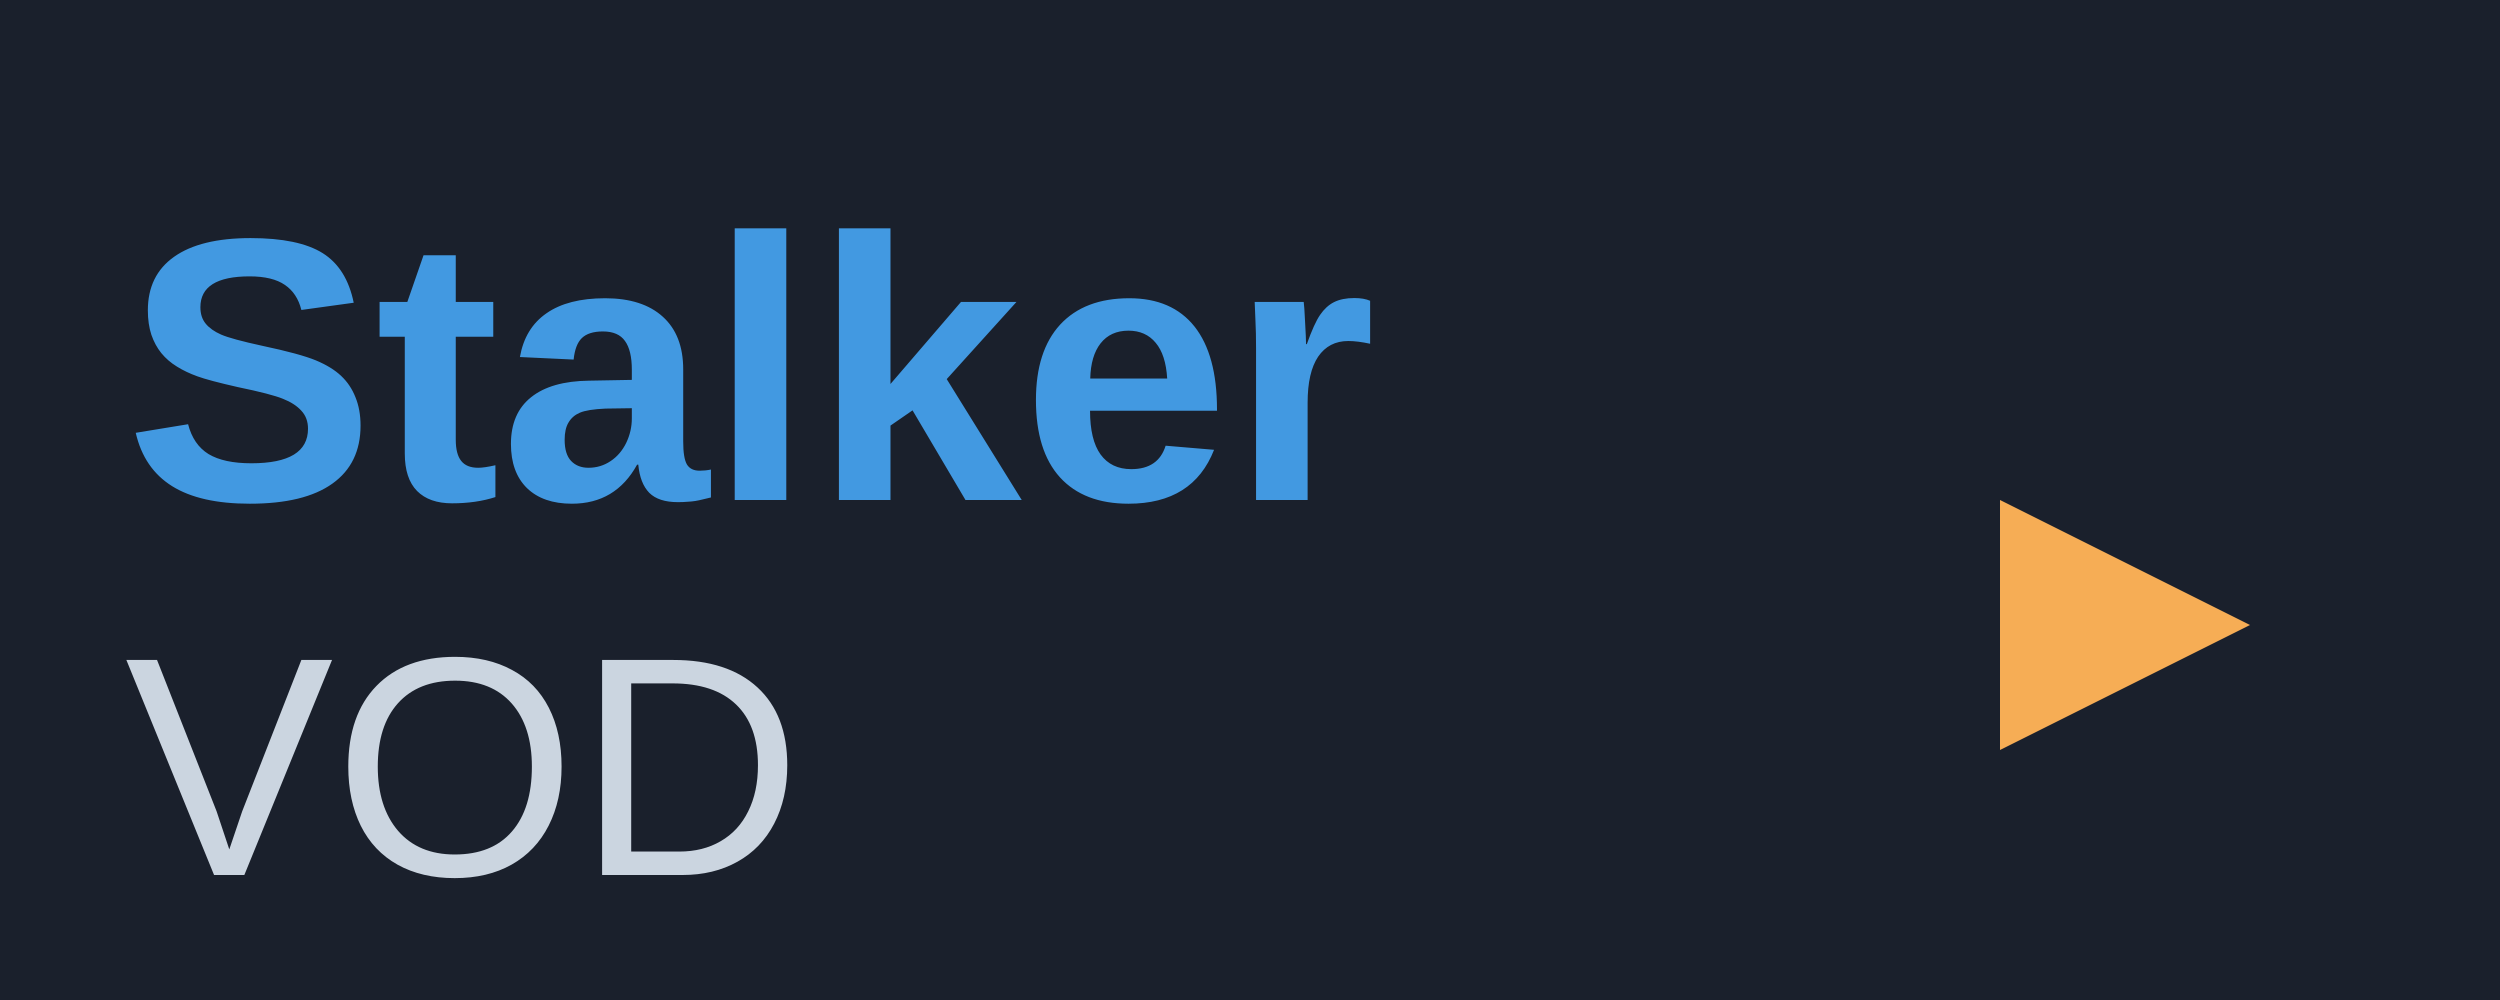
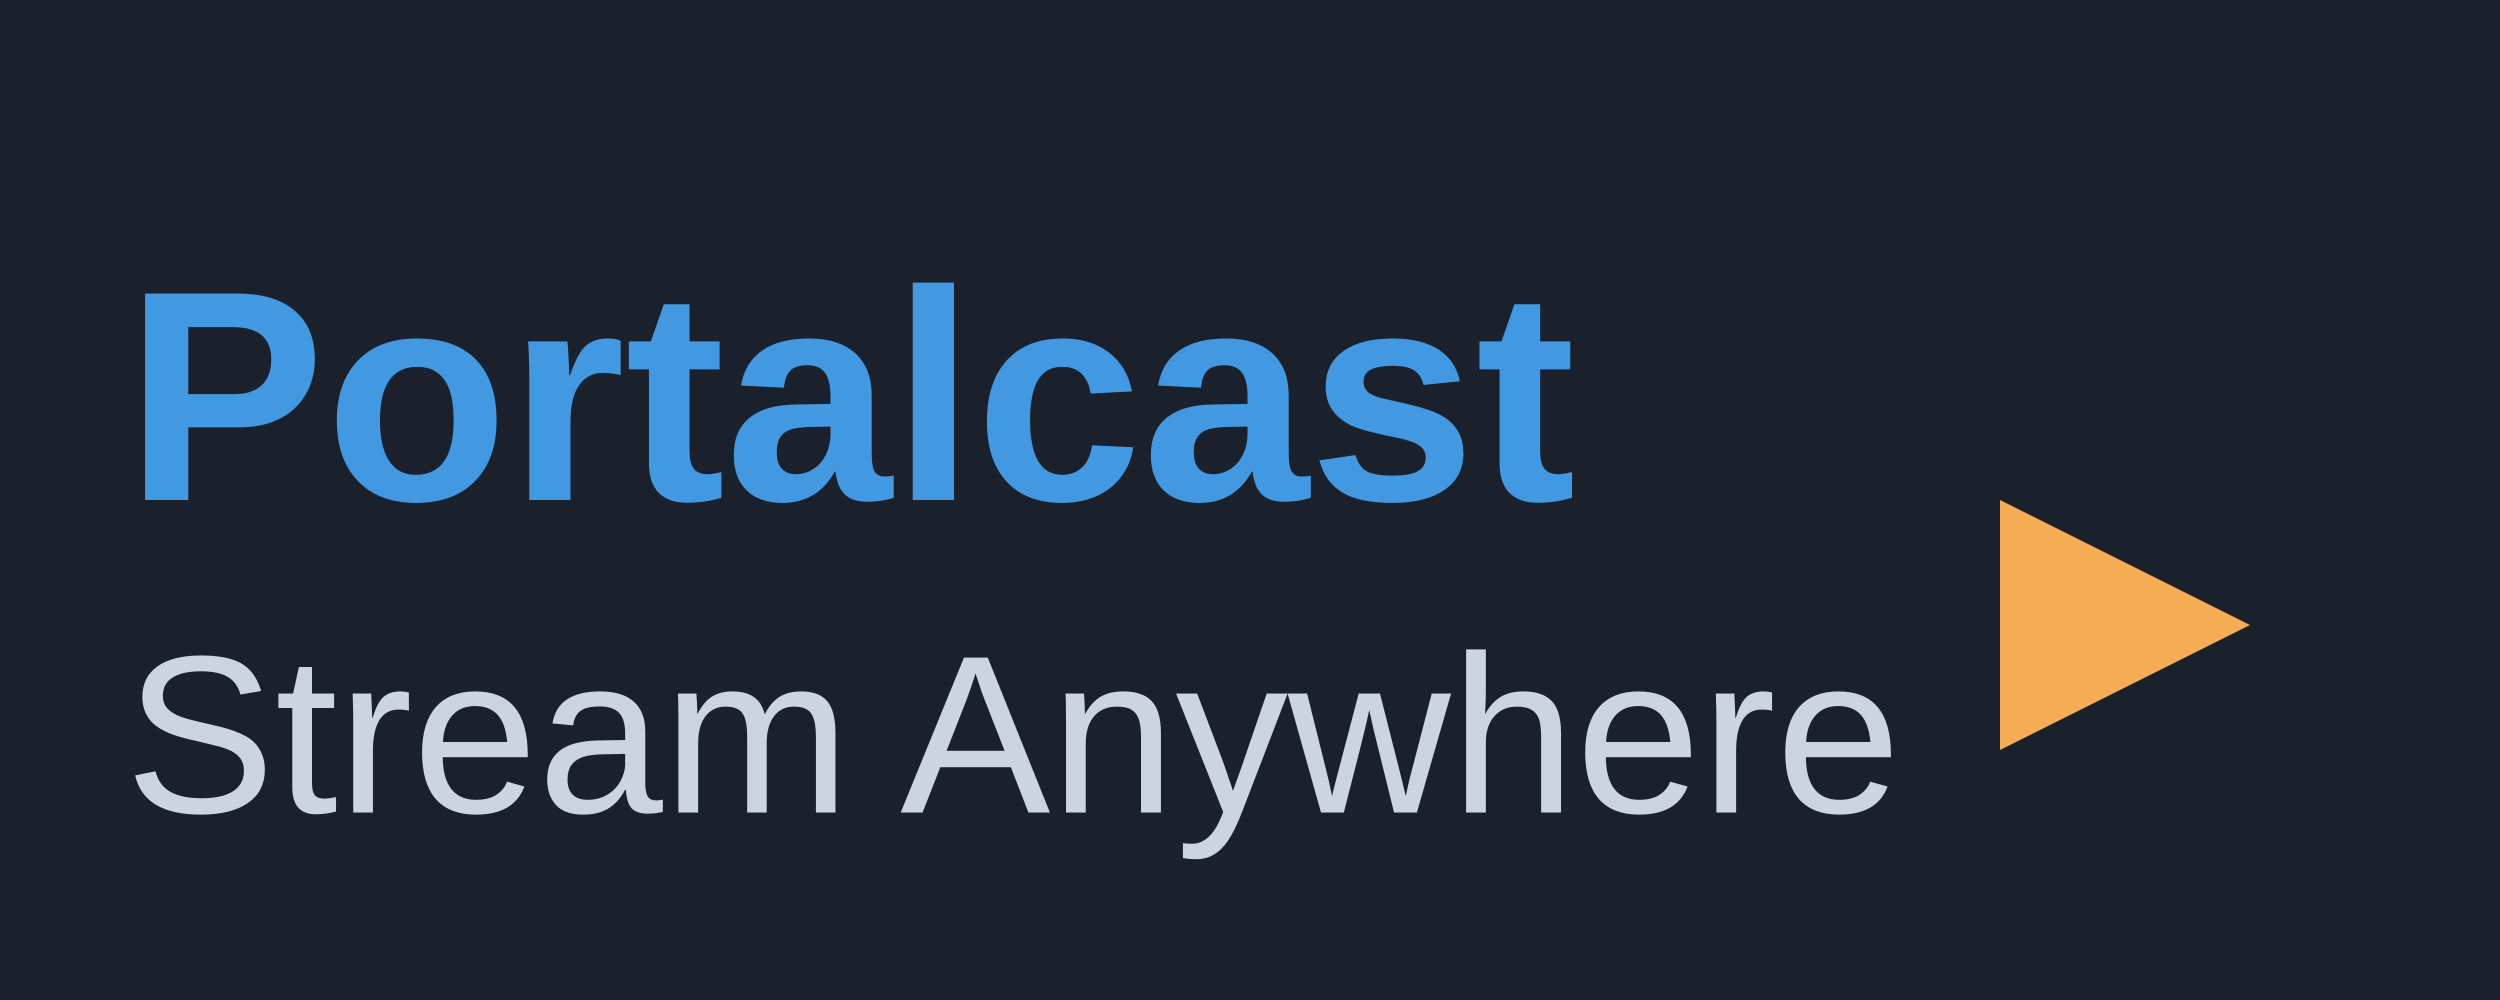
<svg xmlns="http://www.w3.org/2000/svg" width="200" height="80" viewBox="0 0 200 80" fill="none">
  <rect width="200" height="80" fill="#1A202C" />
-   <text x="10" y="40" font-family="Arial, sans-serif" font-size="30" font-weight="bold" fill="#4299E1">
-     Stalker
+   <text x="10" y="40" font-family="Arial, sans-serif" font-size="24" font-weight="bold" fill="#4299E1">
+     Portalcast
  </text>
-   <text x="10" y="70" font-family="Arial, sans-serif" font-size="25" fill="#CBD5E0">
-     VOD
+   <text x="10" y="65" font-family="Arial, sans-serif" font-size="18" fill="#CBD5E0">
+     Stream Anywhere
  </text>
  <path d="M160 40 L180 50 L160 60 Z" fill="#F6AD55" />
</svg>
